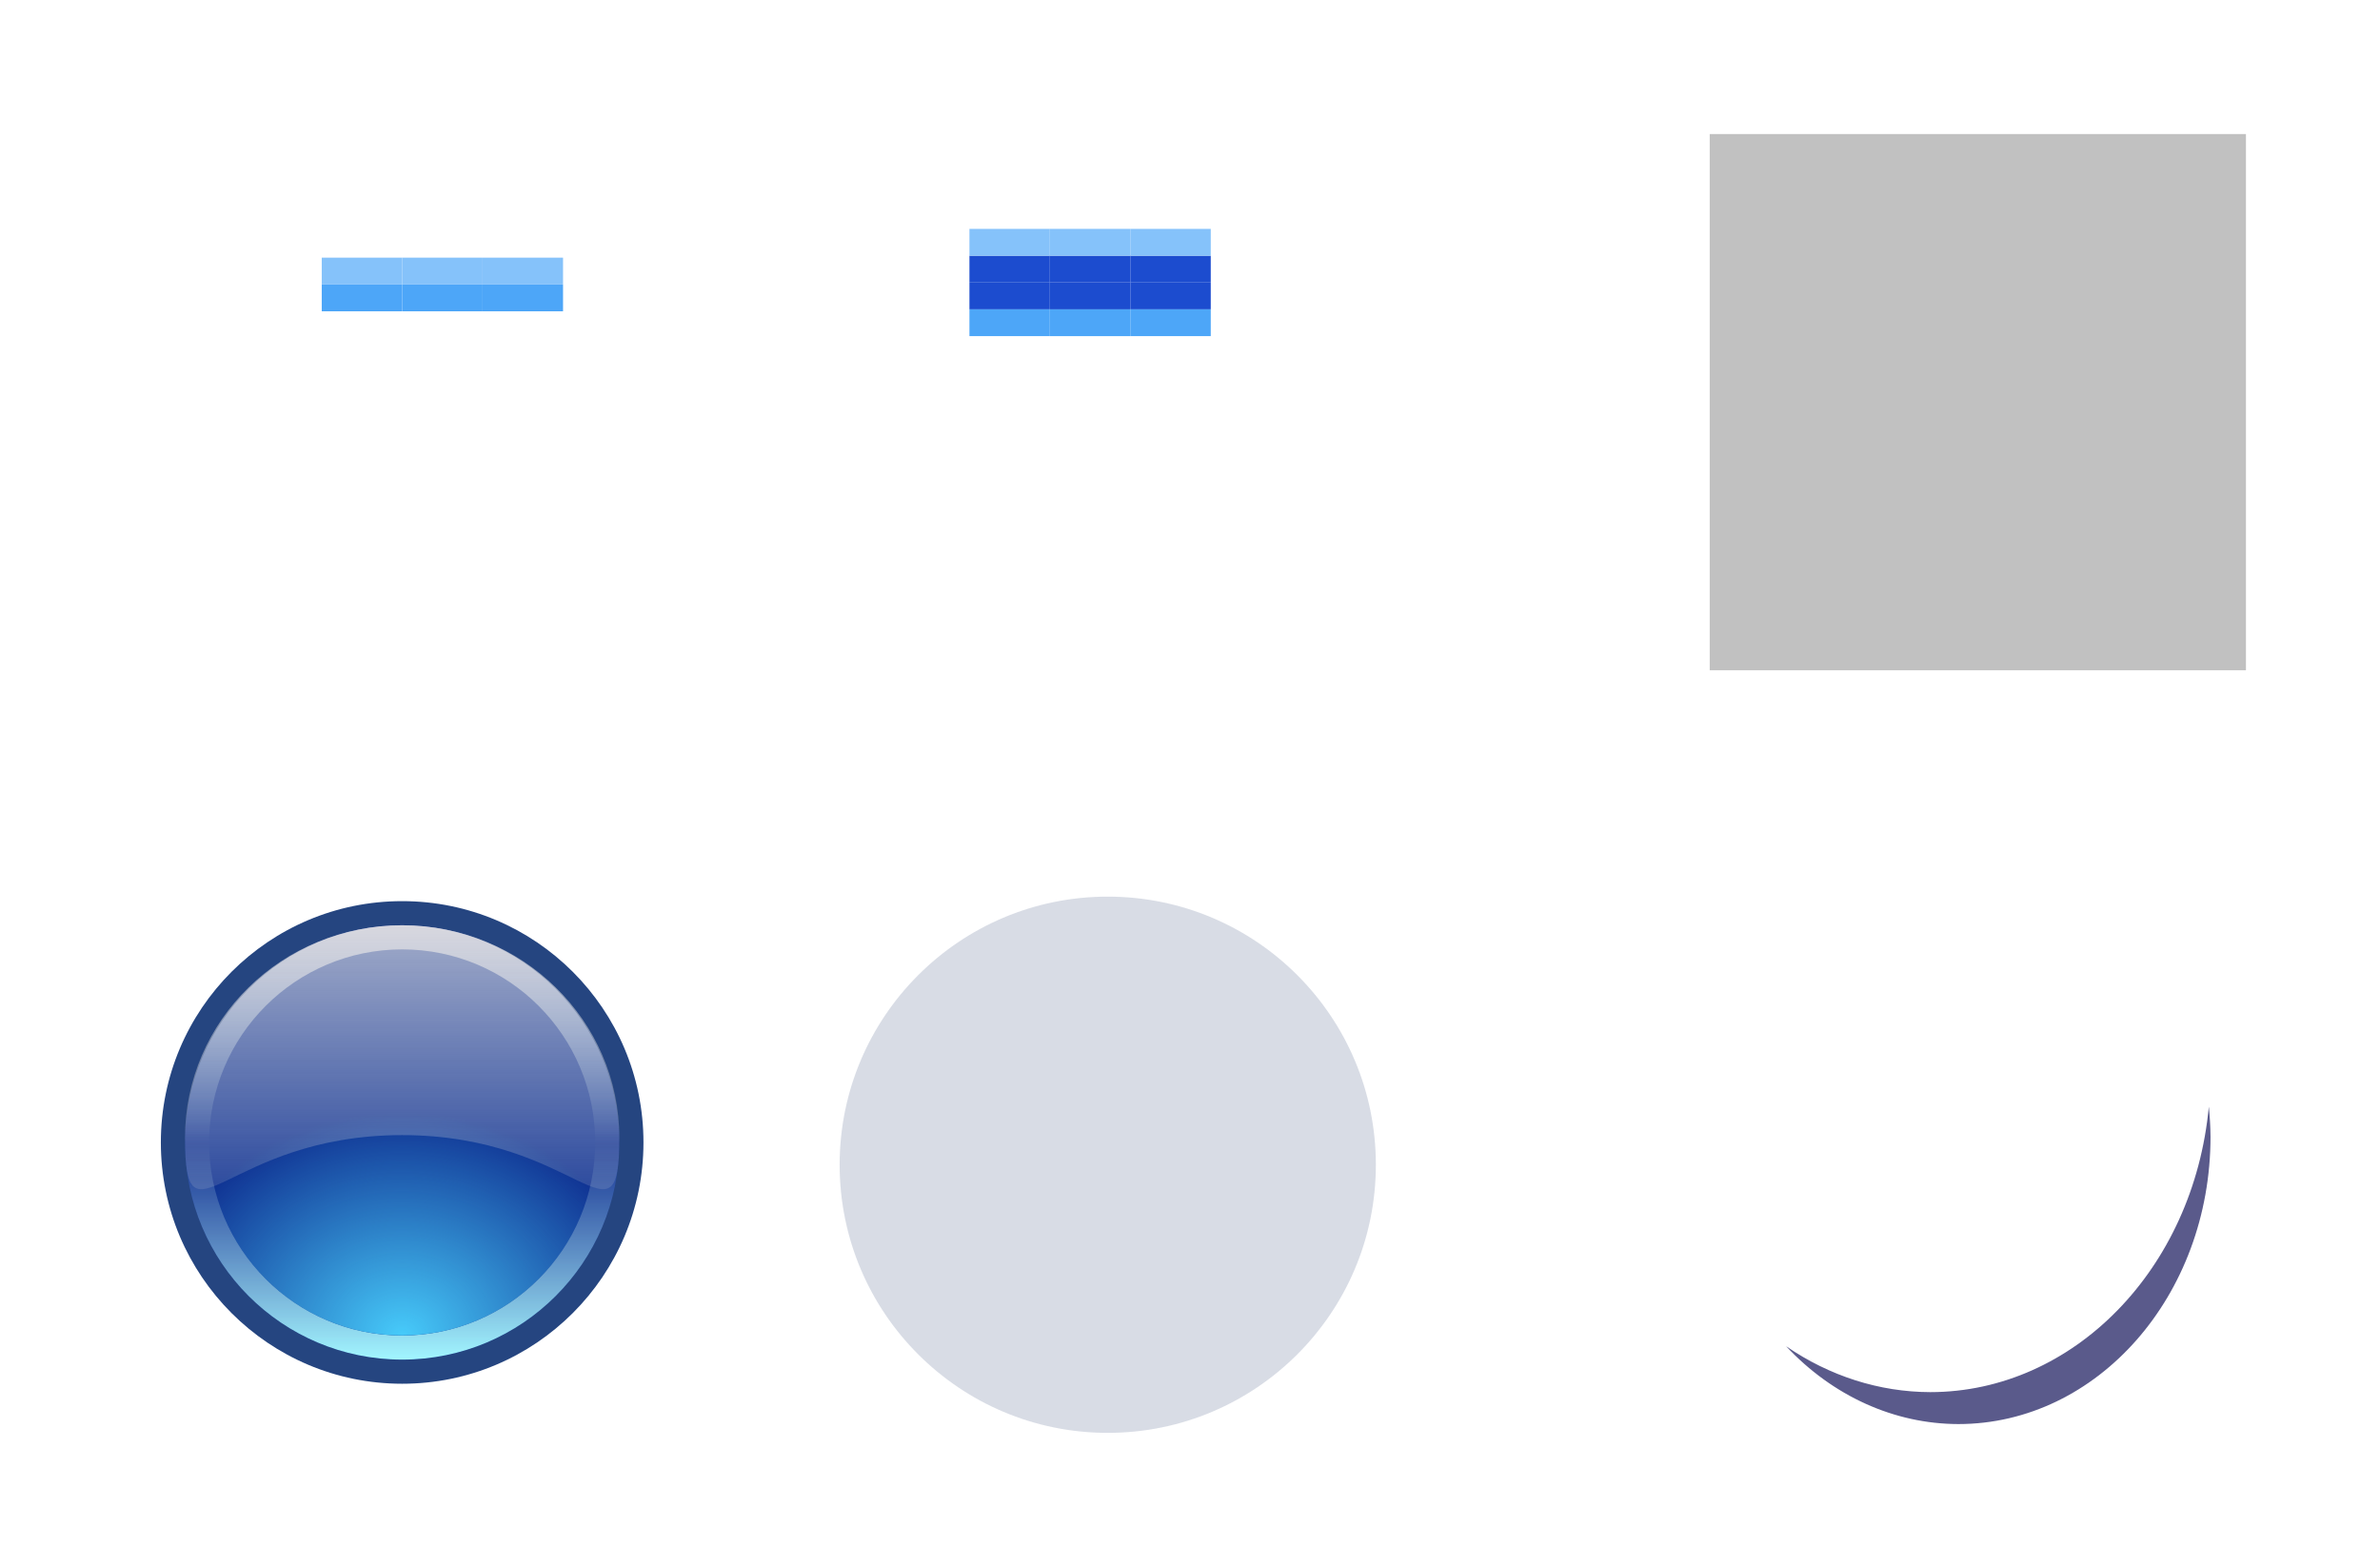
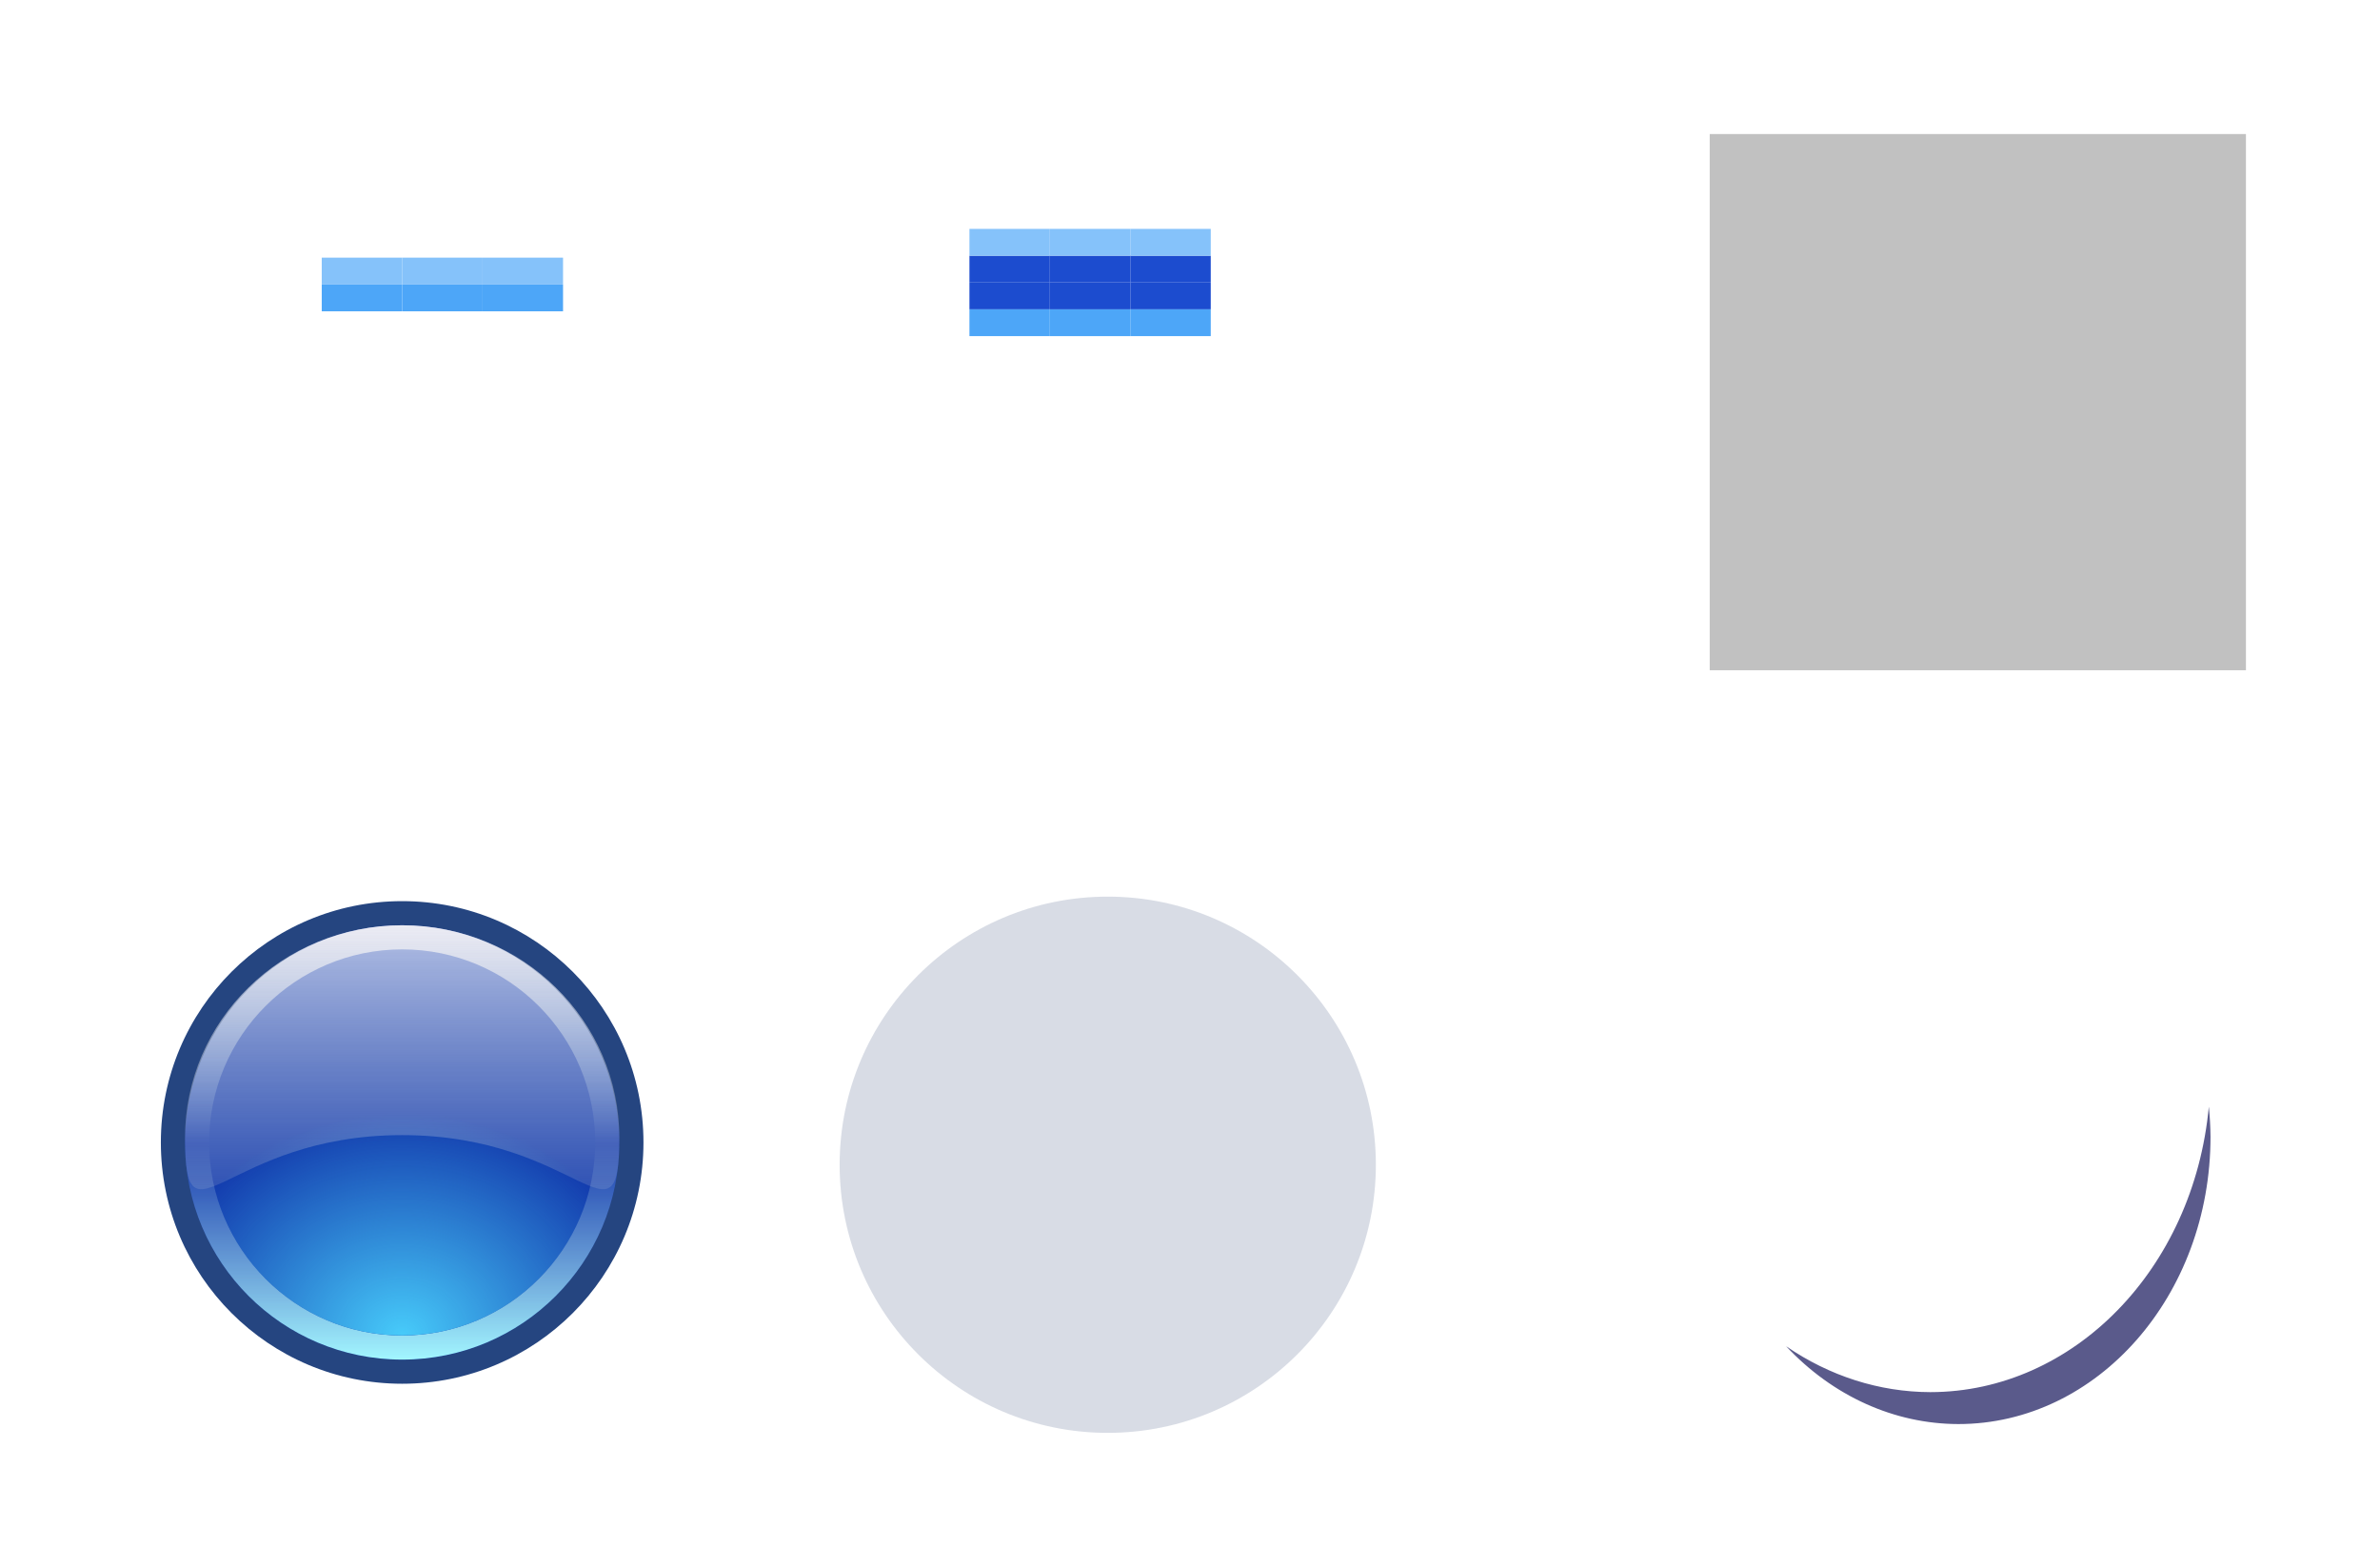
<svg xmlns="http://www.w3.org/2000/svg" xmlns:xlink="http://www.w3.org/1999/xlink" id="svg2755" version="1.1" viewBox="0 0 88.769 58.442" height="58.442" width="88.769">
  <defs id="defs2749">
    <linearGradient id="linearGradient909">
-       <stop style="stop-color:#e0e0e0;stop-opacity:0.831" offset="0" id="stop905" />
+       <stop style="stop-color:#ffffff;stop-opacity:0.804" offset="0" id="stop905" />
      <stop style="stop-color:#e0e0e0;stop-opacity:0.161" offset="1" id="stop907" />
    </linearGradient>
    <linearGradient id="linearGradient892">
      <stop style="stop-color:#47cbfa;stop-opacity:1" offset="0" id="stop888" />
      <stop style="stop-color:#47cbfa;stop-opacity:0.022" offset="1" id="stop890" />
    </linearGradient>
    <linearGradient id="linearGradient882">
      <stop style="stop-color:#c3c3dc;stop-opacity:1" offset="0" id="stop878" />
      <stop id="stop900" offset="0.502" style="stop-color:#b2dced;stop-opacity:0.018" />
      <stop style="stop-color:#a2f6ff;stop-opacity:1" offset="1" id="stop880" />
    </linearGradient>
    <linearGradient xlink:href="#linearGradient882" id="linearGradient884" x1="-13" y1="29.246" x2="-13" y2="47.246" gradientUnits="userSpaceOnUse" />
    <radialGradient xlink:href="#linearGradient892" id="radialGradient896" cx="16.671" cy="99.224" fx="16.671" fy="99.224" r="7" gradientTransform="matrix(0.9795919,-0.9999994,1.142856,0.8571427,-113.0582,31.84601)" gradientUnits="userSpaceOnUse" />
    <linearGradient xlink:href="#linearGradient909" id="linearGradient911" x1="16.671" y1="84.224" x2="16.671" y2="94.224" gradientUnits="userSpaceOnUse" gradientTransform="matrix(1.125,0,0,1.100619,-2.083901,-9.474493)" />
  </defs>
  <g id="layer1" transform="translate(-36.67119,-81.61347)">
    <rect style="opacity:1;fill:#c1c1c1;fill-opacity:1;stroke:none;stroke-width:1;stroke-miterlimit:4;stroke-dasharray:none;stroke-opacity:0.628" id="hint-handle-size" width="20" height="20" x="100.44" y="86.613" />
    <circle cy="125.056" cx="77.988" id="horizontal-slider-hover" style="opacity:1;fill:#0c225b;fill-opacity:0.157;stroke:none;stroke-width:2;stroke-miterlimit:4;stroke-dasharray:none;stroke-opacity:1" r="10" />
    <g id="horizontal-slider-handle">
      <rect style="opacity:1;fill:none;fill-opacity:1;stroke:none;stroke-width:1;stroke-miterlimit:4;stroke-dasharray:none;stroke-opacity:0.628" id="rect882" width="20" height="20" x="41.671" y="114.224" />
      <g style="stroke-width:1.111" transform="matrix(0.9000001,0,0,0.9000001,36.66712,41.22237)" id="g893">
        <circle cy="92.224" cx="16.671" id="circle920" style="opacity:1;fill:#254580;fill-opacity:1;stroke:none;stroke-width:2.222;stroke-miterlimit:4;stroke-dasharray:none;stroke-opacity:1" r="10" />
-         <circle r="9" style="opacity:1;fill:#0f3091;fill-opacity:1;stroke:none;stroke-width:2.222;stroke-miterlimit:4;stroke-dasharray:none;stroke-opacity:1" id="circle898" cx="16.671" cy="92.224" />
+         <circle r="9" style="opacity:1;fill:#1239ac;fill-opacity:1;stroke:none;stroke-width:2.222;stroke-miterlimit:4;stroke-dasharray:none;stroke-opacity:1" id="circle898" cx="16.671" cy="92.224" />
        <path style="opacity:1;fill:url(#linearGradient884);fill-opacity:1;stroke:none;stroke-width:2.222;stroke-miterlimit:4;stroke-dasharray:none;stroke-opacity:1" d="m -13,29.246 a 9,9 0 0 0 -9,9 9,9 0 0 0 9,9 9,9 0 0 0 9,-9 9,9 0 0 0 -9,-9 z m 0,1 a 8,8 0 0 1 8,8 8,8 0 0 1 -8,8 8,8 0 0 1 -8,-8 8,8 0 0 1 8,-8 z" transform="translate(29.67119,53.97772)" id="circle873" />
        <circle style="opacity:1;fill:url(#radialGradient896);fill-opacity:1;stroke:none;stroke-width:2.222;stroke-miterlimit:4;stroke-dasharray:none;stroke-opacity:1" id="circle886" cx="16.671" cy="92.224" r="8" />
        <path style="opacity:0.836;fill:url(#linearGradient911);fill-opacity:1;stroke:none;stroke-width:3.333;stroke-linecap:round;stroke-miterlimit:4;stroke-dasharray:none;stroke-opacity:1" d="m 25.671,92.029 c 3e-6,4.863 -1.637,-0.108 -9,-0.108 -7.363,0 -9,4.971 -9,0.108 0,-4.863 4.029,-8.805 9,-8.805 4.971,0 9,3.942 9,8.805 z" id="path902" />
      </g>
    </g>
    <path class="ColorScheme-Text" id="groove-center" d="m 75.83,96.15 v 3 h 3 v -3 z" style="opacity:1;fill:none;fill-opacity:1" />
    <path class="ColorScheme-Text" style="opacity:1;fill:none;fill-opacity:1" d="m 72.83,96.15 v 3 h 3 v -3 z" id="groove-left" />
    <path class="ColorScheme-Text" style="opacity:1;fill:none;fill-opacity:1" d="m 78.83,96.15 v 3 h 3 v -3 z" id="groove-right" />
    <path style="opacity:1;fill:none;fill-opacity:1" d="m 51.671,96.224 v 3 h 3 v -3 z" id="groove-highlight-center" class="ColorScheme-Text" />
    <path id="groove-highlight-left" d="m 48.671,96.224 v 3 h 3 v -3 z" style="opacity:1;fill:none;fill-opacity:1" class="ColorScheme-Text" />
    <path id="groove-highlight-right" d="m 54.671,96.224 v 3 h 3 v -3 z" style="opacity:1;fill:none;fill-opacity:1" class="ColorScheme-Text" />
    <g style="fill:#3abacd;fill-opacity:1" transform="matrix(1,0,0,-1,2.82344,152.9634)" id="groove-highlight-top">
      <path class="ColorScheme-Text" style="opacity:1;fill:none;fill-opacity:1" d="m 48.848,60.74 v 3 h 3 v -3 z" id="path908" />
      <path class="ColorScheme-Text" style="opacity:1;fill:#85c2fa;fill-opacity:1;stroke-width:1" d="m 48.848,60.74 v 1 h 3 v -1 z" id="path910" />
    </g>
    <g style="fill:#3abacd;fill-opacity:1" transform="translate(2.82344,31.48398)" id="groove-highlight-bottom">
      <path id="path914" d="m 48.848,60.74 v 3 h 3 v -3 z" style="opacity:1;fill:none;fill-opacity:1" class="ColorScheme-Text" />
      <path id="path916" d="m 48.848,60.74 v 1 h 3 v -1 z" style="opacity:1;fill:#4da6f8;fill-opacity:1;stroke-width:1" class="ColorScheme-Text" />
    </g>
    <g transform="translate(26.15834,28.9266)" id="groove-bottom">
      <path class="ColorScheme-Text" style="opacity:1;fill:none;fill-opacity:1" d="m 49.671,63.224 v 3 h 3 v -3 z" id="path936" />
      <path id="path940" d="m 49.671,63.224 v 1 h 3 v -1 z" style="opacity:1;fill:#1c4ccf;fill-opacity:1;stroke-width:1" class="ColorScheme-Text" />
      <path id="path945" d="m 49.671,64.224 v 1 h 3 v -1 z" style="opacity:1;fill:#4da6f8;fill-opacity:1;stroke-width:1" class="ColorScheme-Text" />
    </g>
    <g id="groove-top" transform="matrix(1,0,0,-1,26.15834,155.374)">
      <path id="path953" d="m 49.671,63.224 v 3 h 3 v -3 z" style="opacity:1;fill:none;fill-opacity:1" class="ColorScheme-Text" />
      <path class="ColorScheme-Text" style="opacity:1;fill:#1c4ccf;fill-opacity:1;stroke-width:1" d="m 49.671,63.224 v 1 h 3 v -1 z" id="path955" />
      <path id="path957" d="m 49.671,64.224 v 1 h 3 v -1 z" style="opacity:1;fill:#85c2fa;fill-opacity:1;stroke-width:1" class="ColorScheme-Text" />
    </g>
    <g transform="translate(26.15834,28.9266)" id="groove-topleft">
      <path id="path1544" d="m 49.671,63.224 v -3 h -3 v 3 z" style="opacity:1;fill:none;fill-opacity:1" class="ColorScheme-Text" />
      <path class="ColorScheme-Text" style="opacity:1;fill:#1c4ccf;fill-opacity:1;stroke-width:1" d="m 49.671,63.224 v -1 H 46.671 v 1 z" id="path1546" />
      <path class="ColorScheme-Text" style="opacity:1;fill:#85c2fa;fill-opacity:1;stroke-width:1" d="m 49.671,62.224 v -1 h -3 v 1 z" id="path964" />
    </g>
    <g id="groove-bottomleft" transform="matrix(1,0,0,-1,26.15834,155.374)">
      <path class="ColorScheme-Text" style="opacity:1;fill:none;fill-opacity:1" d="m 49.671,63.224 v -3 h -3 v 3 z" id="path1038" />
      <path id="path1040" d="m 49.671,63.224 v -1 H 46.671 v 1 z" style="opacity:1;fill:#1c4ccf;fill-opacity:1;stroke-width:1" class="ColorScheme-Text" />
      <path id="path1042" d="m 49.671,62.224 v -1 h -3 v 1 z" style="opacity:1;fill:#4da6f8;fill-opacity:1;stroke-width:1" class="ColorScheme-Text" />
    </g>
    <g id="groove-topright" transform="matrix(-1,0,0,1,128.5007,28.9266)">
      <path class="ColorScheme-Text" style="opacity:1;fill:none;fill-opacity:1" d="m 49.671,63.224 v -3 h -3 v 3 z" id="path1046" />
      <path id="path1048" d="m 49.671,63.224 v -1 H 46.671 v 1 z" style="opacity:1;fill:#1c4ccf;fill-opacity:1;stroke-width:1" class="ColorScheme-Text" />
      <path id="path1050" d="m 49.671,62.224 v -1 h -3 v 1 z" style="opacity:1;fill:#85c2fa;fill-opacity:1;stroke-width:1" class="ColorScheme-Text" />
    </g>
    <g transform="rotate(-180,64.25036,77.68702)" id="groove-bottomright">
      <path id="path1054" d="m 49.671,63.224 v -3 h -3 v 3 z" style="opacity:1;fill:none;fill-opacity:1" class="ColorScheme-Text" />
      <path class="ColorScheme-Text" style="opacity:1;fill:#1c4ccf;fill-opacity:1;stroke-width:1" d="m 49.671,63.224 v -1 H 46.671 v 1 z" id="path1056" />
      <path class="ColorScheme-Text" style="opacity:1;fill:#4da6f8;fill-opacity:1;stroke-width:1" d="m 49.671,62.224 v -1 h -3 v 1 z" id="path1058" />
    </g>
    <g id="groove-highlight-topleft" transform="matrix(1,0,0,-1,-0.176567,152.9635)" style="fill:#3abacd;fill-opacity:1">
      <path id="path987" d="m 48.848,60.74 v 3 h 3 v -3 z" style="opacity:1;fill:none;fill-opacity:1" class="ColorScheme-Text" />
      <path id="path989" d="m 48.848,60.74 v 1 h 3 v -1 z" style="opacity:1;fill:#85c2fa;fill-opacity:1;stroke-width:1" class="ColorScheme-Text" />
    </g>
    <g id="groove-highlight-topright" transform="matrix(1,0,0,-1,5.823433,152.9635)" style="fill:#3abacd;fill-opacity:1">
      <path id="path993" d="m 48.848,60.74 v 3 h 3 v -3 z" style="opacity:1;fill:none;fill-opacity:1" class="ColorScheme-Text" />
      <path id="path995" d="m 48.848,60.74 v 1 h 3 v -1 z" style="opacity:1;fill:#85c2fa;fill-opacity:1;stroke-width:1" class="ColorScheme-Text" />
    </g>
    <g id="groove-highlight-bottomleft" transform="translate(-0.176567,31.48398)" style="fill:#3abacd;fill-opacity:1">
      <path class="ColorScheme-Text" style="opacity:1;fill:none;fill-opacity:1" d="m 48.848,60.74 v 3 h 3 v -3 z" id="path999" />
      <path class="ColorScheme-Text" style="opacity:1;fill:#4da6f8;fill-opacity:1;stroke-width:1" d="m 48.848,60.74 v 1 h 3 v -1 z" id="path1001" />
    </g>
    <g id="groove-highlight-bottomright" transform="translate(5.823433,31.48398)" style="fill:#3abacd;fill-opacity:1">
      <path class="ColorScheme-Text" style="opacity:1;fill:none;fill-opacity:1" d="m 48.848,60.74 v 3 h 3 v -3 z" id="path1005" />
      <path class="ColorScheme-Text" style="opacity:1;fill:#4da6f8;fill-opacity:1;stroke-width:1" d="m 48.848,60.74 v 1 h 3 v -1 z" id="path1007" />
    </g>
    <g id="horizontal-slider-shadow" transform="translate(-13.4213,22.54778)">
      <rect y="92.223" x="113.062" height="20" width="20" id="rect898" style="opacity:0.9;fill:none;fill-opacity:0.084;stroke:none;stroke-width:0.5;stroke-linecap:round;stroke-linejoin:round;stroke-miterlimit:4;stroke-dasharray:none;stroke-opacity:1" />
      <path id="path904" d="m 132.477,100.34 a 10.454,11.909 0 0 1 -10.39,10.649 10.454,11.909 0 0 1 -5.376,-1.712 9.408,10.718 0 0 0 6.421,2.903 9.408,10.718 0 0 0 9.408,-10.718 9.408,10.718 0 0 0 -0.063,-1.121 z" style="opacity:0.9;fill:#00004c;fill-opacity:0.717;stroke:none;stroke-width:0.5;stroke-linecap:round;stroke-linejoin:round;stroke-miterlimit:4;stroke-dasharray:none;stroke-opacity:1" />
    </g>
  </g>
</svg>
